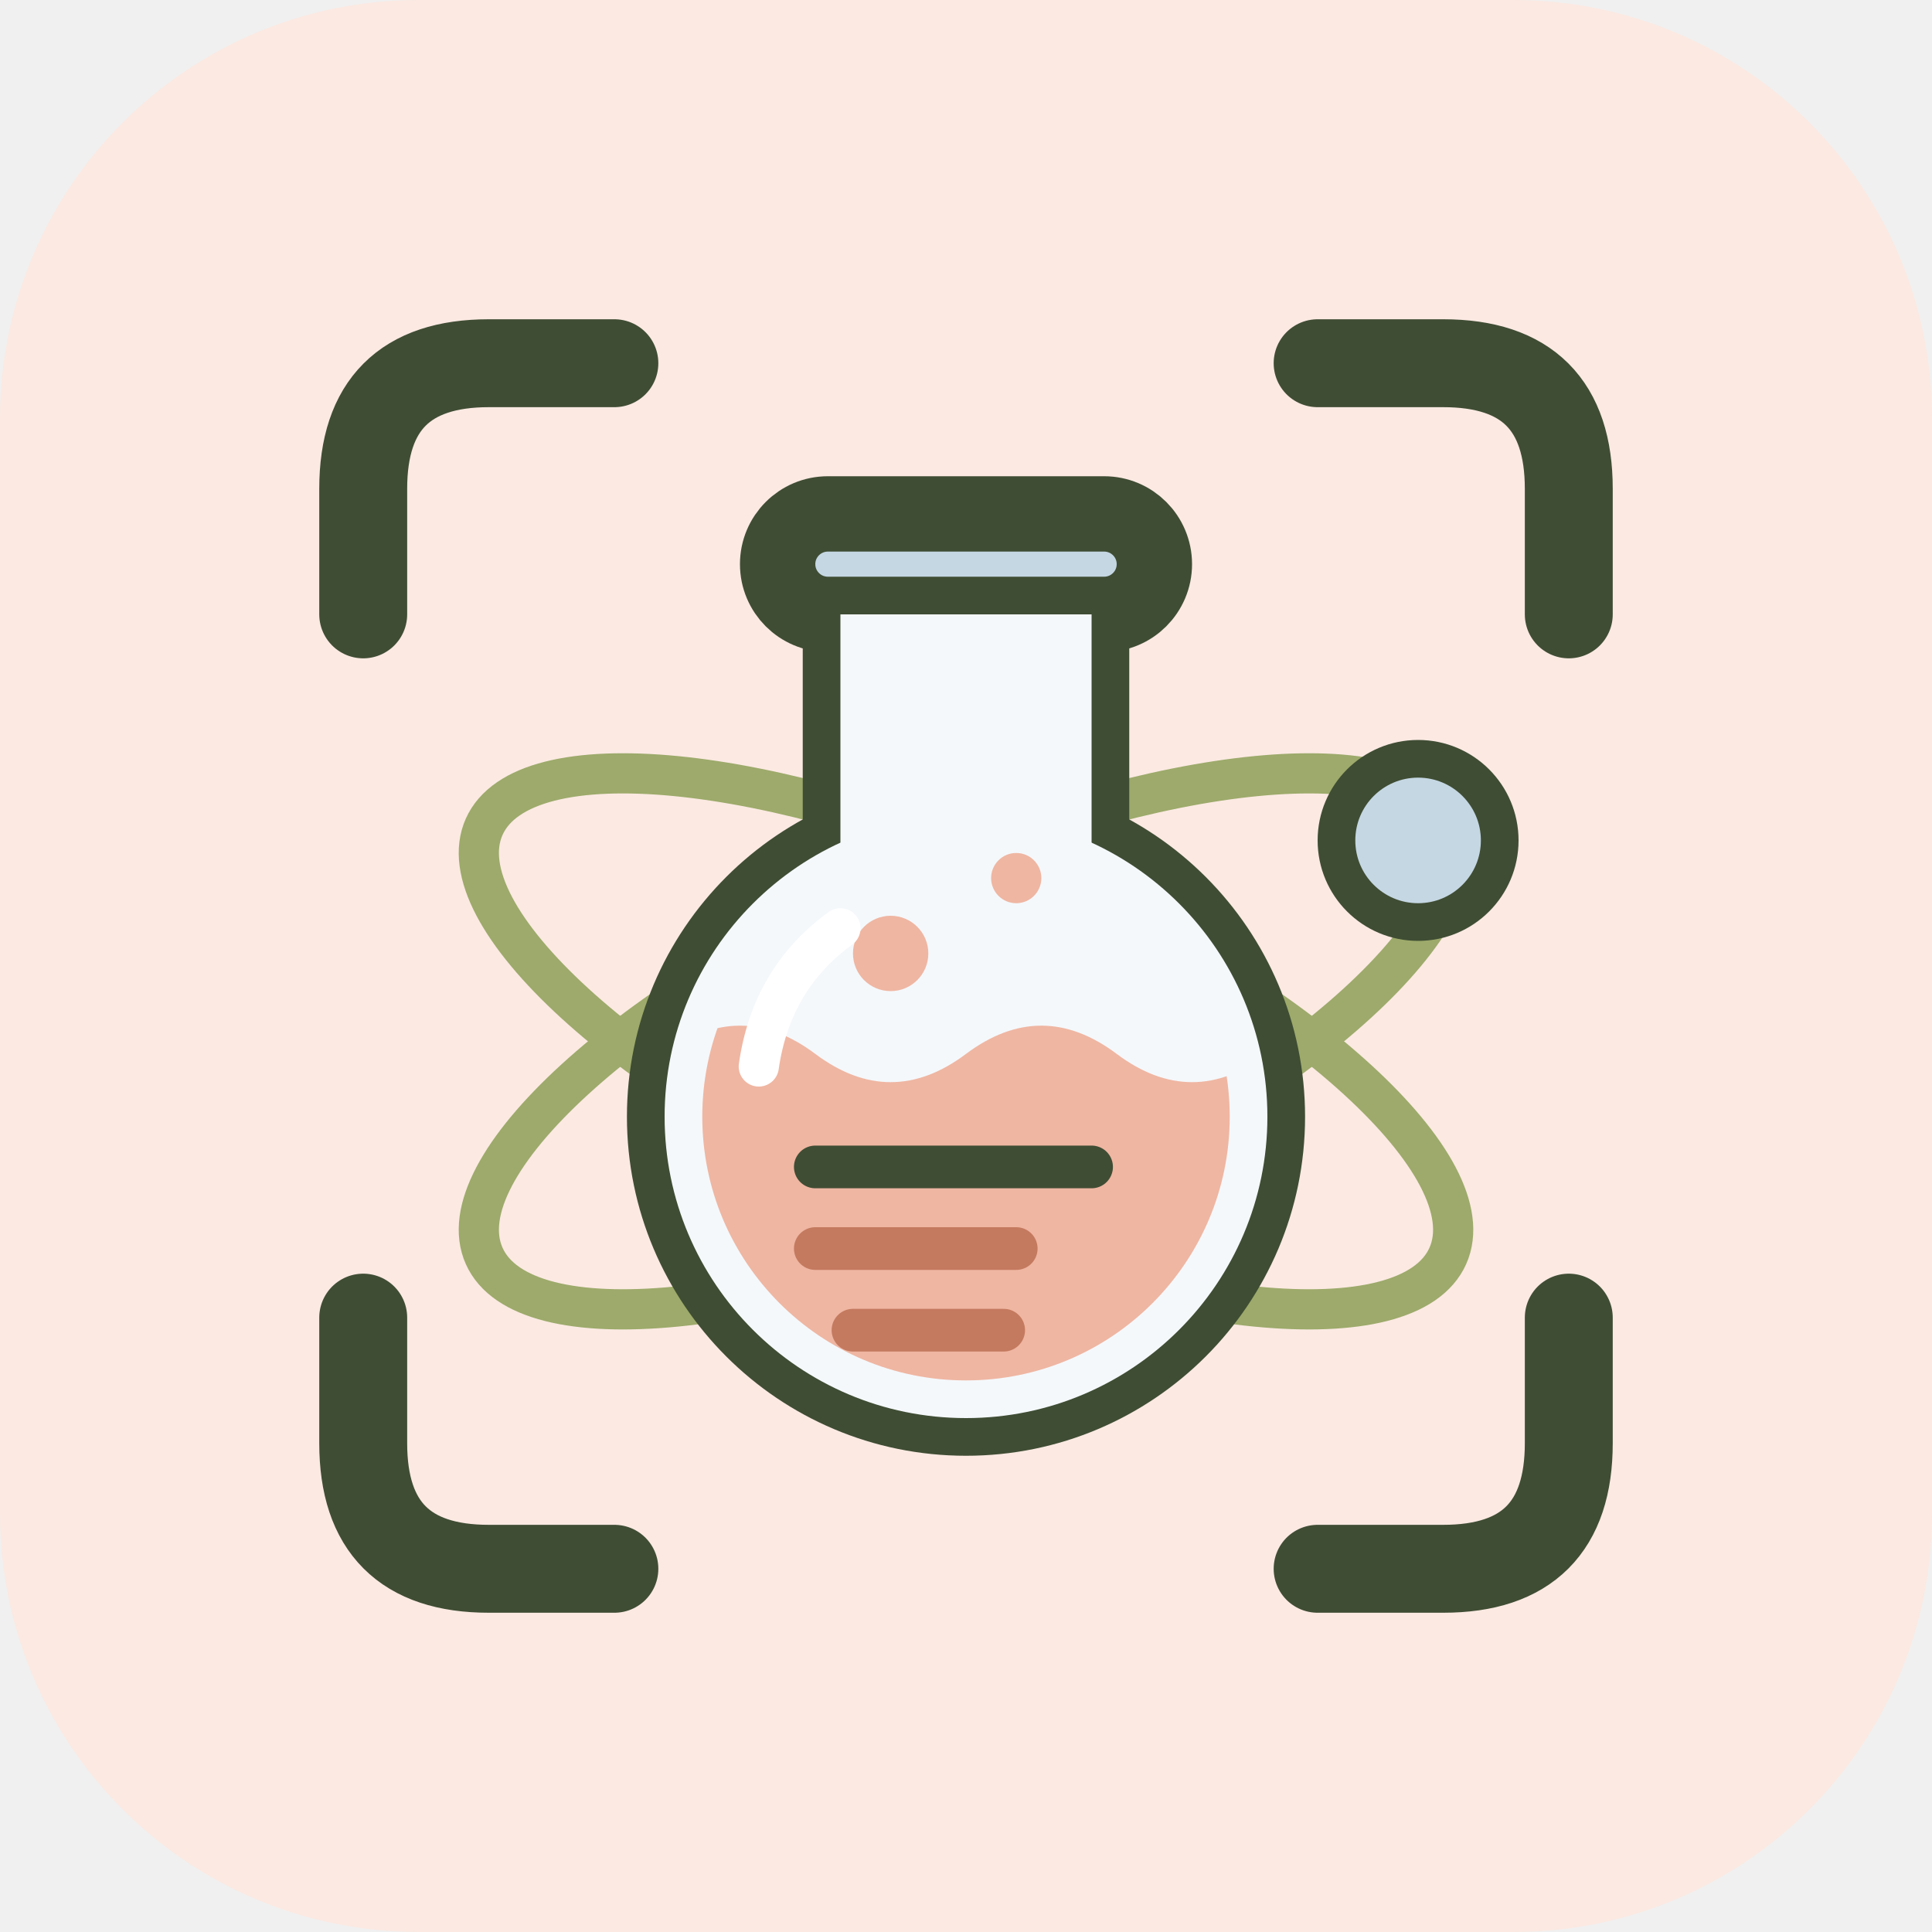
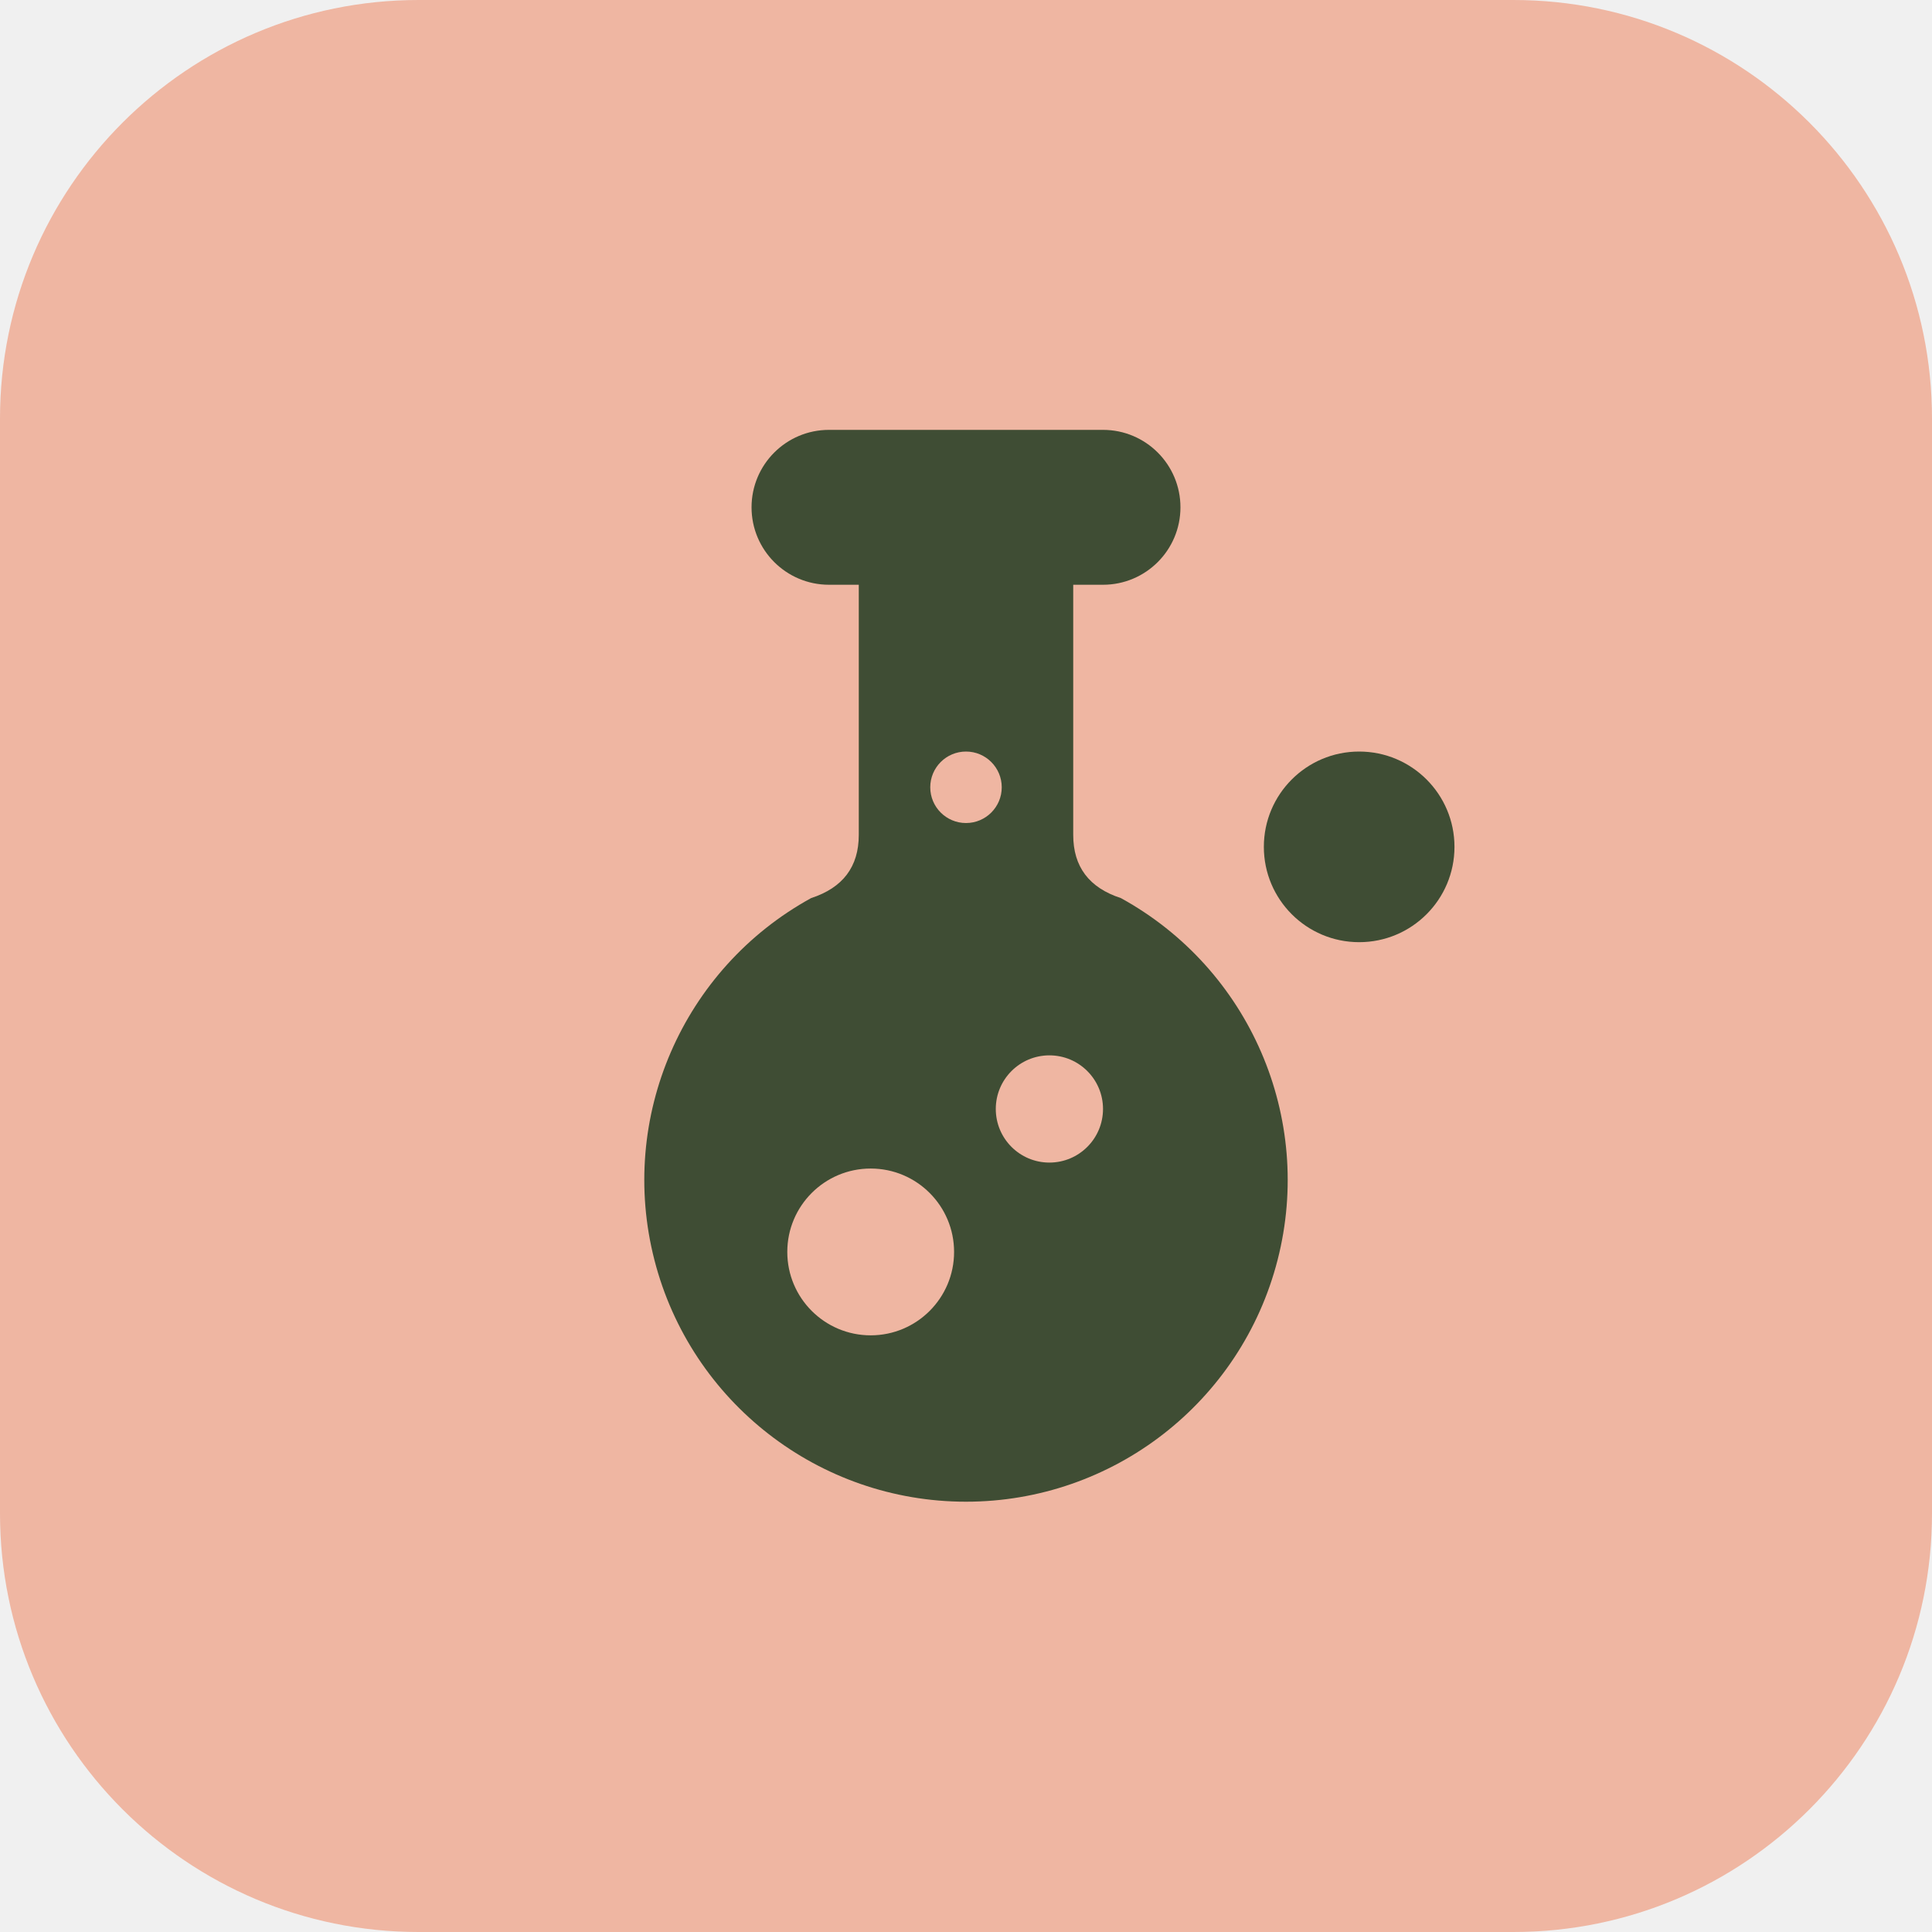
- <svg xmlns="http://www.w3.org/2000/svg" viewBox="0 0 120 120" fill="none">
-   <rect width="120" height="120" rx="26" fill="#FBE9E2" />
-   <g transform="translate(13.2 13.2) scale(0.78)">
+ <svg xmlns="http://www.w3.org/2000/svg" viewBox="0 0 120 120">
+   <rect width="120" height="120" rx="26" fill="#EFB6A2" />
+   <g transform="translate(15.6 15.6) scale(0.74)">
    <defs>
-       <clipPath id="bulb">
-         <circle cx="60" cy="72" r="21" />
-       </clipPath>
+       <mask id="bubbles">
+         <rect width="120" height="120" fill="#fff" />
+         <circle cx="52" cy="84" r="7" fill="#000" />
+         <circle cx="67" cy="72" r="4.5" fill="#000" />
+         <circle cx="60" cy="45" r="3" fill="#000" />
+       </mask>
    </defs>
-     <g stroke="#3F4D34" stroke-width="7" stroke-linecap="round" stroke-linejoin="round">
-       <path d="M12 32V22q0-10 10-10h10" />
-       <path d="M88 12h10q10 0 10 10v10" />
-       <path d="M12 88v10q0 10 10 10h10" />
-       <path d="M108 88v10q0 10-10 10H88" />
+     <g fill="#3F4D34">
+       <path mask="url(#bubbles)" d="M48.5 15H71.5A6.5 6.5 0 0 1 71.5 28H69V49Q69 53 73 54.3A27 27 0 1 1 47 54.3Q51 53 51 49V28H48.5A6.5 6.5 0 0 1 48.5 15Z" />
+       <circle cx="93" cy="50" r="8" />
    </g>
-     <g stroke="#9DAA6B" stroke-width="3.2" stroke-linecap="round">
-       <ellipse cx="60" cy="66" rx="42" ry="14" transform="rotate(-24 60 66)" />
-       <ellipse cx="60" cy="66" rx="42" ry="14" transform="rotate(24 60 66)" />
-     </g>
-     <g stroke="#3F4D34" stroke-width="6" stroke-linejoin="round">
-       <rect x="50" y="30" width="20" height="26" rx="3" />
-       <circle cx="60" cy="72" r="24" />
-       <rect x="45" y="24" width="30" height="8" rx="4" fill="#C5D7E3" />
-     </g>
-     <g fill="#F4F8FB">
-       <rect x="50" y="32" width="20" height="26" />
-       <circle cx="60" cy="72" r="24" />
-     </g>
-     <g clip-path="url(#bulb)">
-       <path d="M36 67q6-4.5 12 0t12 0 12 0 12 0V100H36z" fill="#EFB6A2" />
-       <g stroke-linecap="round" stroke-width="3.4">
-         <path d="M48 76h22" stroke="#3F4D34" />
-         <path d="M48 82.5h16" stroke="#C47A5F" />
-         <path d="M51 89h12" stroke="#C47A5F" />
-       </g>
-     </g>
-     <circle cx="54" cy="59" r="3" fill="#EFB6A2" />
-     <circle cx="64" cy="53" r="2" fill="#EFB6A2" />
-     <path d="M43.5 68q1-7 6.5-11" stroke="#fff" stroke-width="3.2" stroke-linecap="round" />
-     <circle cx="96" cy="50" r="6.5" fill="#C5D7E3" stroke="#3F4D34" stroke-width="3" />
  </g>
</svg>
